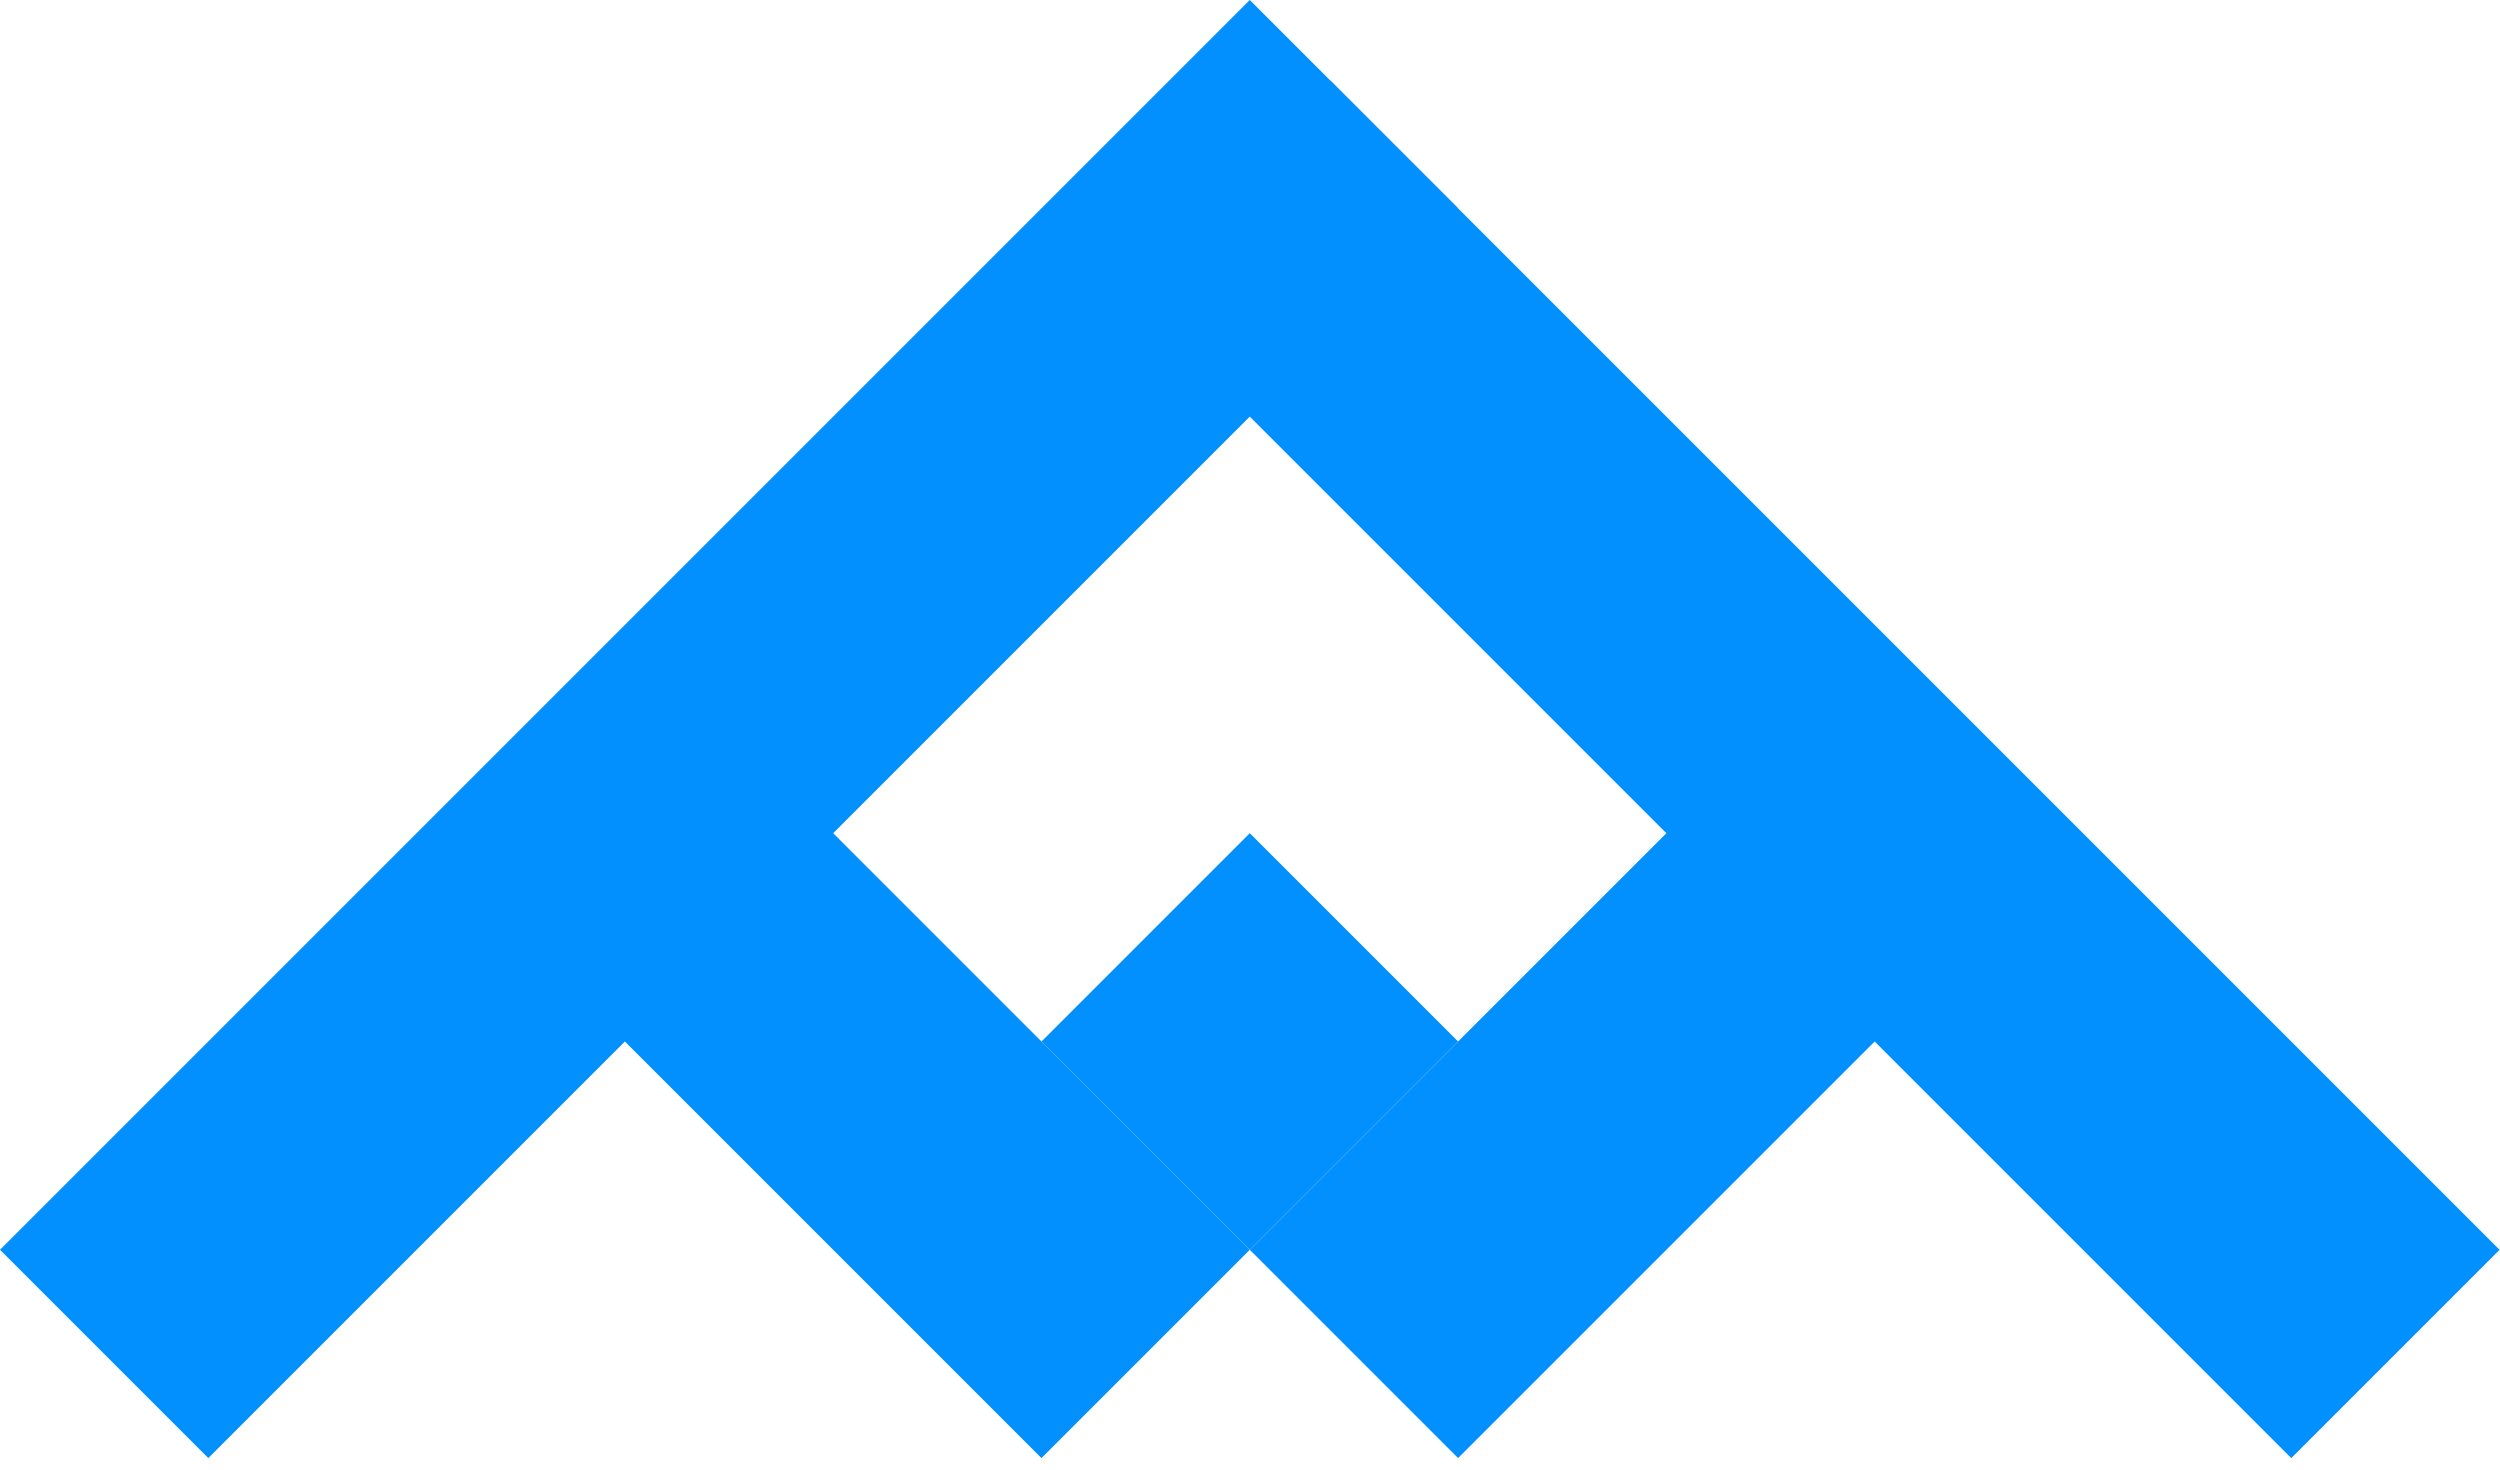
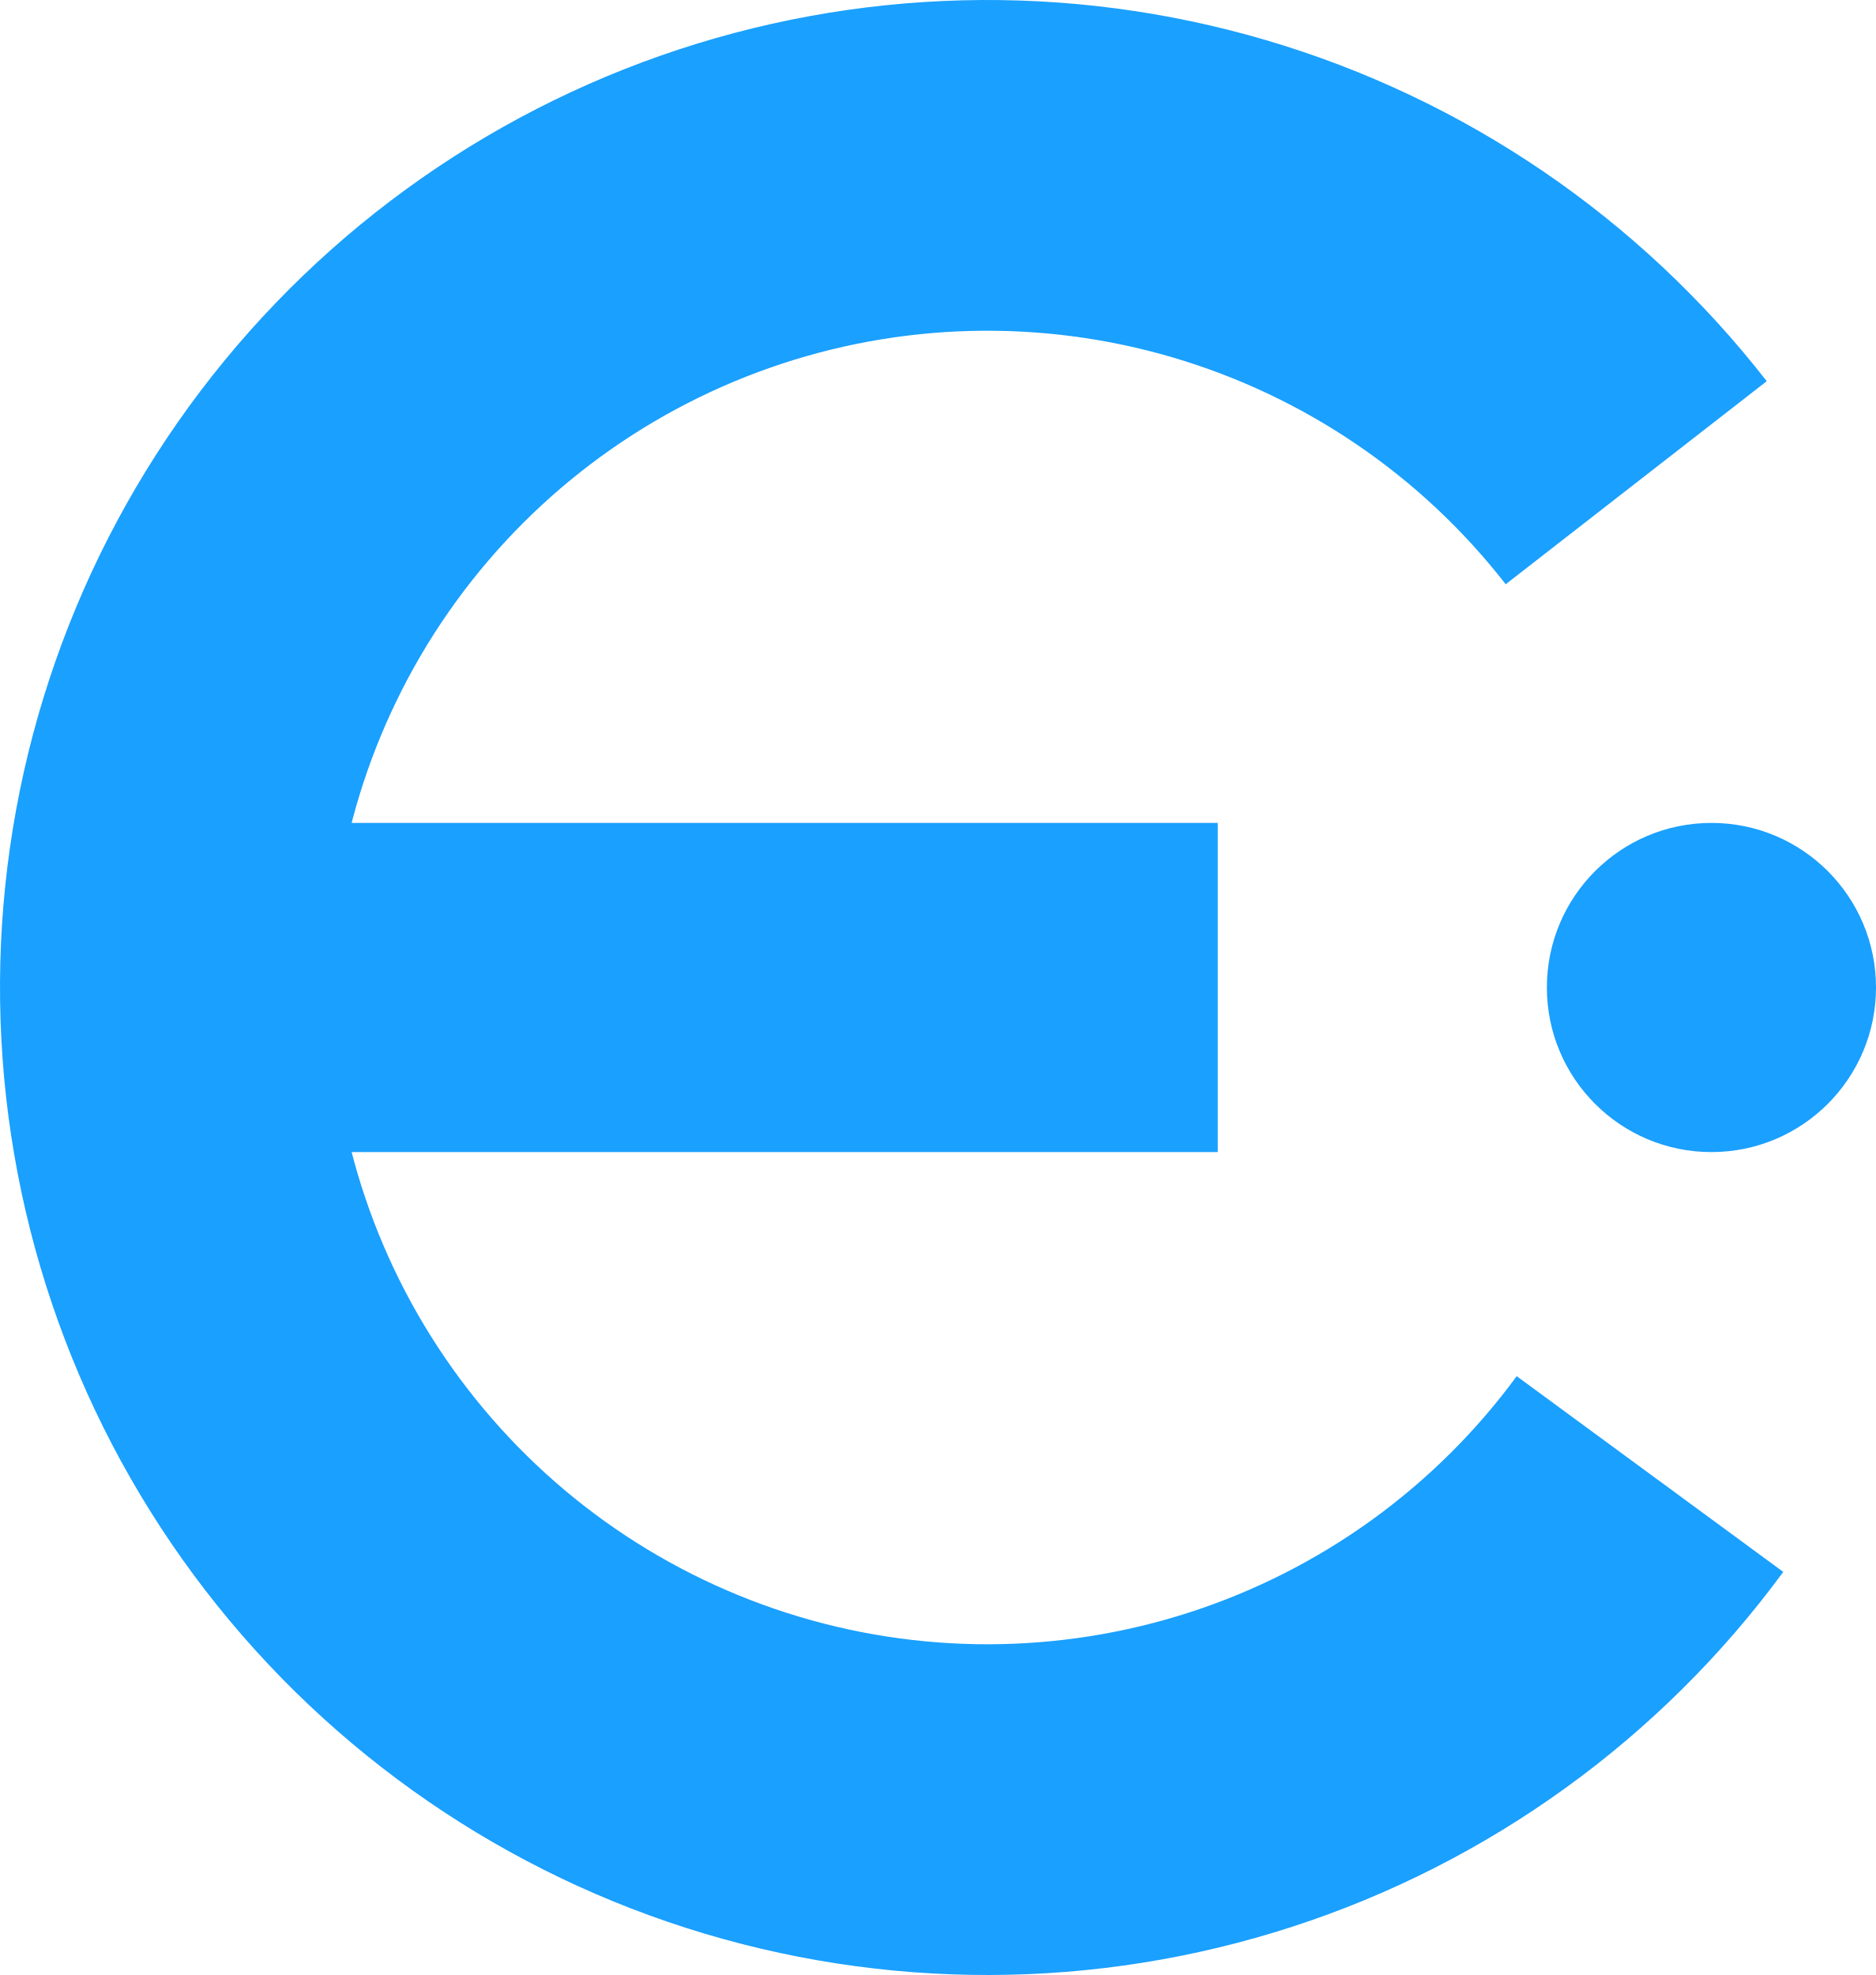
- <svg xmlns="http://www.w3.org/2000/svg" width="165" height="97" viewBox="0 0 165 97" fill="none">
-   <rect y="82.486" width="116.653" height="19.442" transform="rotate(-45 0 82.4858)" fill="#0290FE" />
-   <rect x="32.833" y="60.329" width="19.442" height="50.777" transform="rotate(-45 32.8334 60.3289)" fill="#0290FE" />
-   <rect x="68.738" y="68.738" width="19.442" height="19.442" transform="rotate(-45 68.7382 68.7383)" fill="#0290FE" />
-   <rect x="82.486" y="82.486" width="44.779" height="19.442" transform="rotate(-45 82.4858 82.4858)" fill="#0290FE" />
-   <rect x="74.076" y="19.086" width="19.442" height="109.103" transform="rotate(-45 74.0764 19.0859)" fill="#0290FE" />
+ <svg xmlns="http://www.w3.org/2000/svg" width="114" height="120" viewBox="0 0 114 120" fill="none">
+   <path d="M107.36 23.162C99.639 13.236 88.996 5.988 76.933 2.439C64.87 -1.11 51.997 -0.779 40.133 3.385C28.268 7.548 18.011 15.334 10.811 25.643C3.611 35.951 -0.169 48.261 0.006 60.834C0.181 73.407 4.301 85.607 11.785 95.712C19.269 105.816 29.738 113.314 41.714 117.146C53.69 120.978 66.567 120.951 78.527 117.068C90.487 113.185 100.924 105.643 108.365 95.508L92.167 83.616C87.218 90.357 80.276 95.373 72.322 97.955C64.368 100.537 55.803 100.556 47.838 98.007C39.873 95.458 32.91 90.472 27.933 83.751C22.955 77.031 20.215 68.917 20.099 60.555C19.982 52.193 22.496 44.005 27.285 37.149C32.074 30.293 38.895 25.115 46.786 22.346C54.678 19.577 63.239 19.357 71.262 21.717C79.285 24.077 86.364 28.898 91.498 35.499L107.36 23.162Z" fill="#1AA0FF" />
+   <rect x="74" y="50" width="20" height="68" transform="rotate(90 74 50)" fill="#1AA0FF" />
+   <rect x="114" y="50" width="20" height="20" rx="10" transform="rotate(90 114 50)" fill="#1AA0FF" />
</svg>
